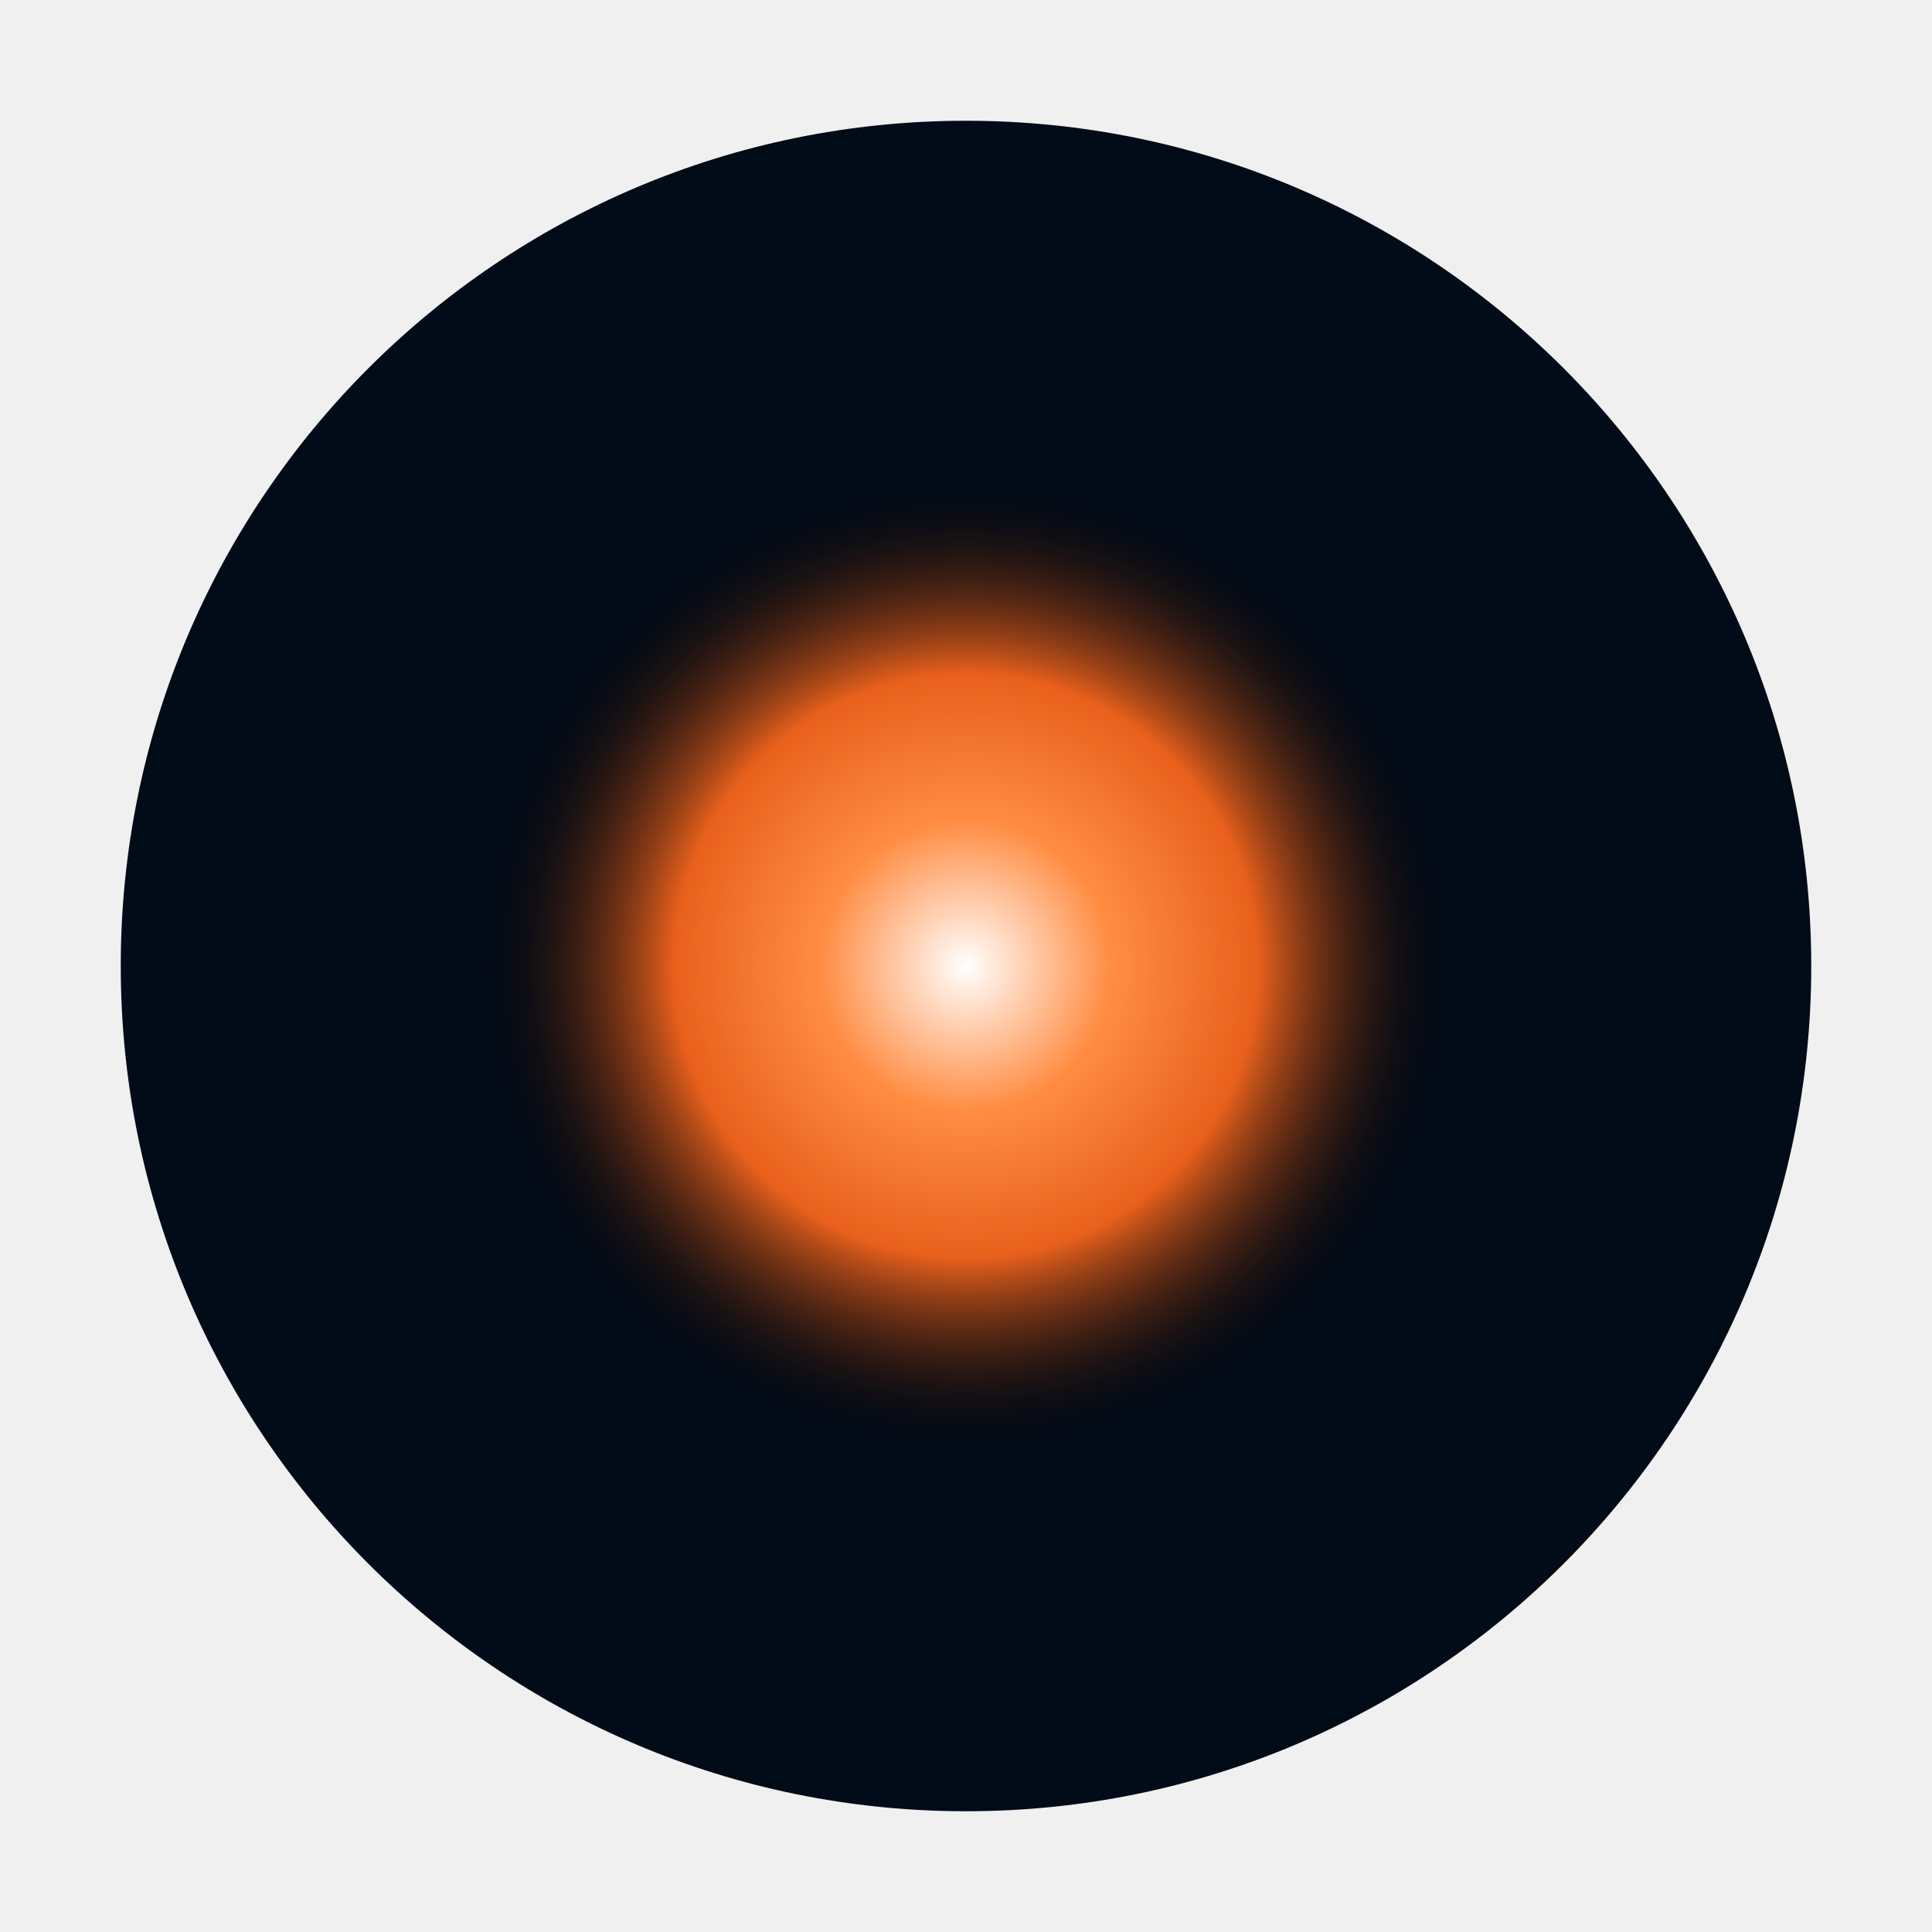
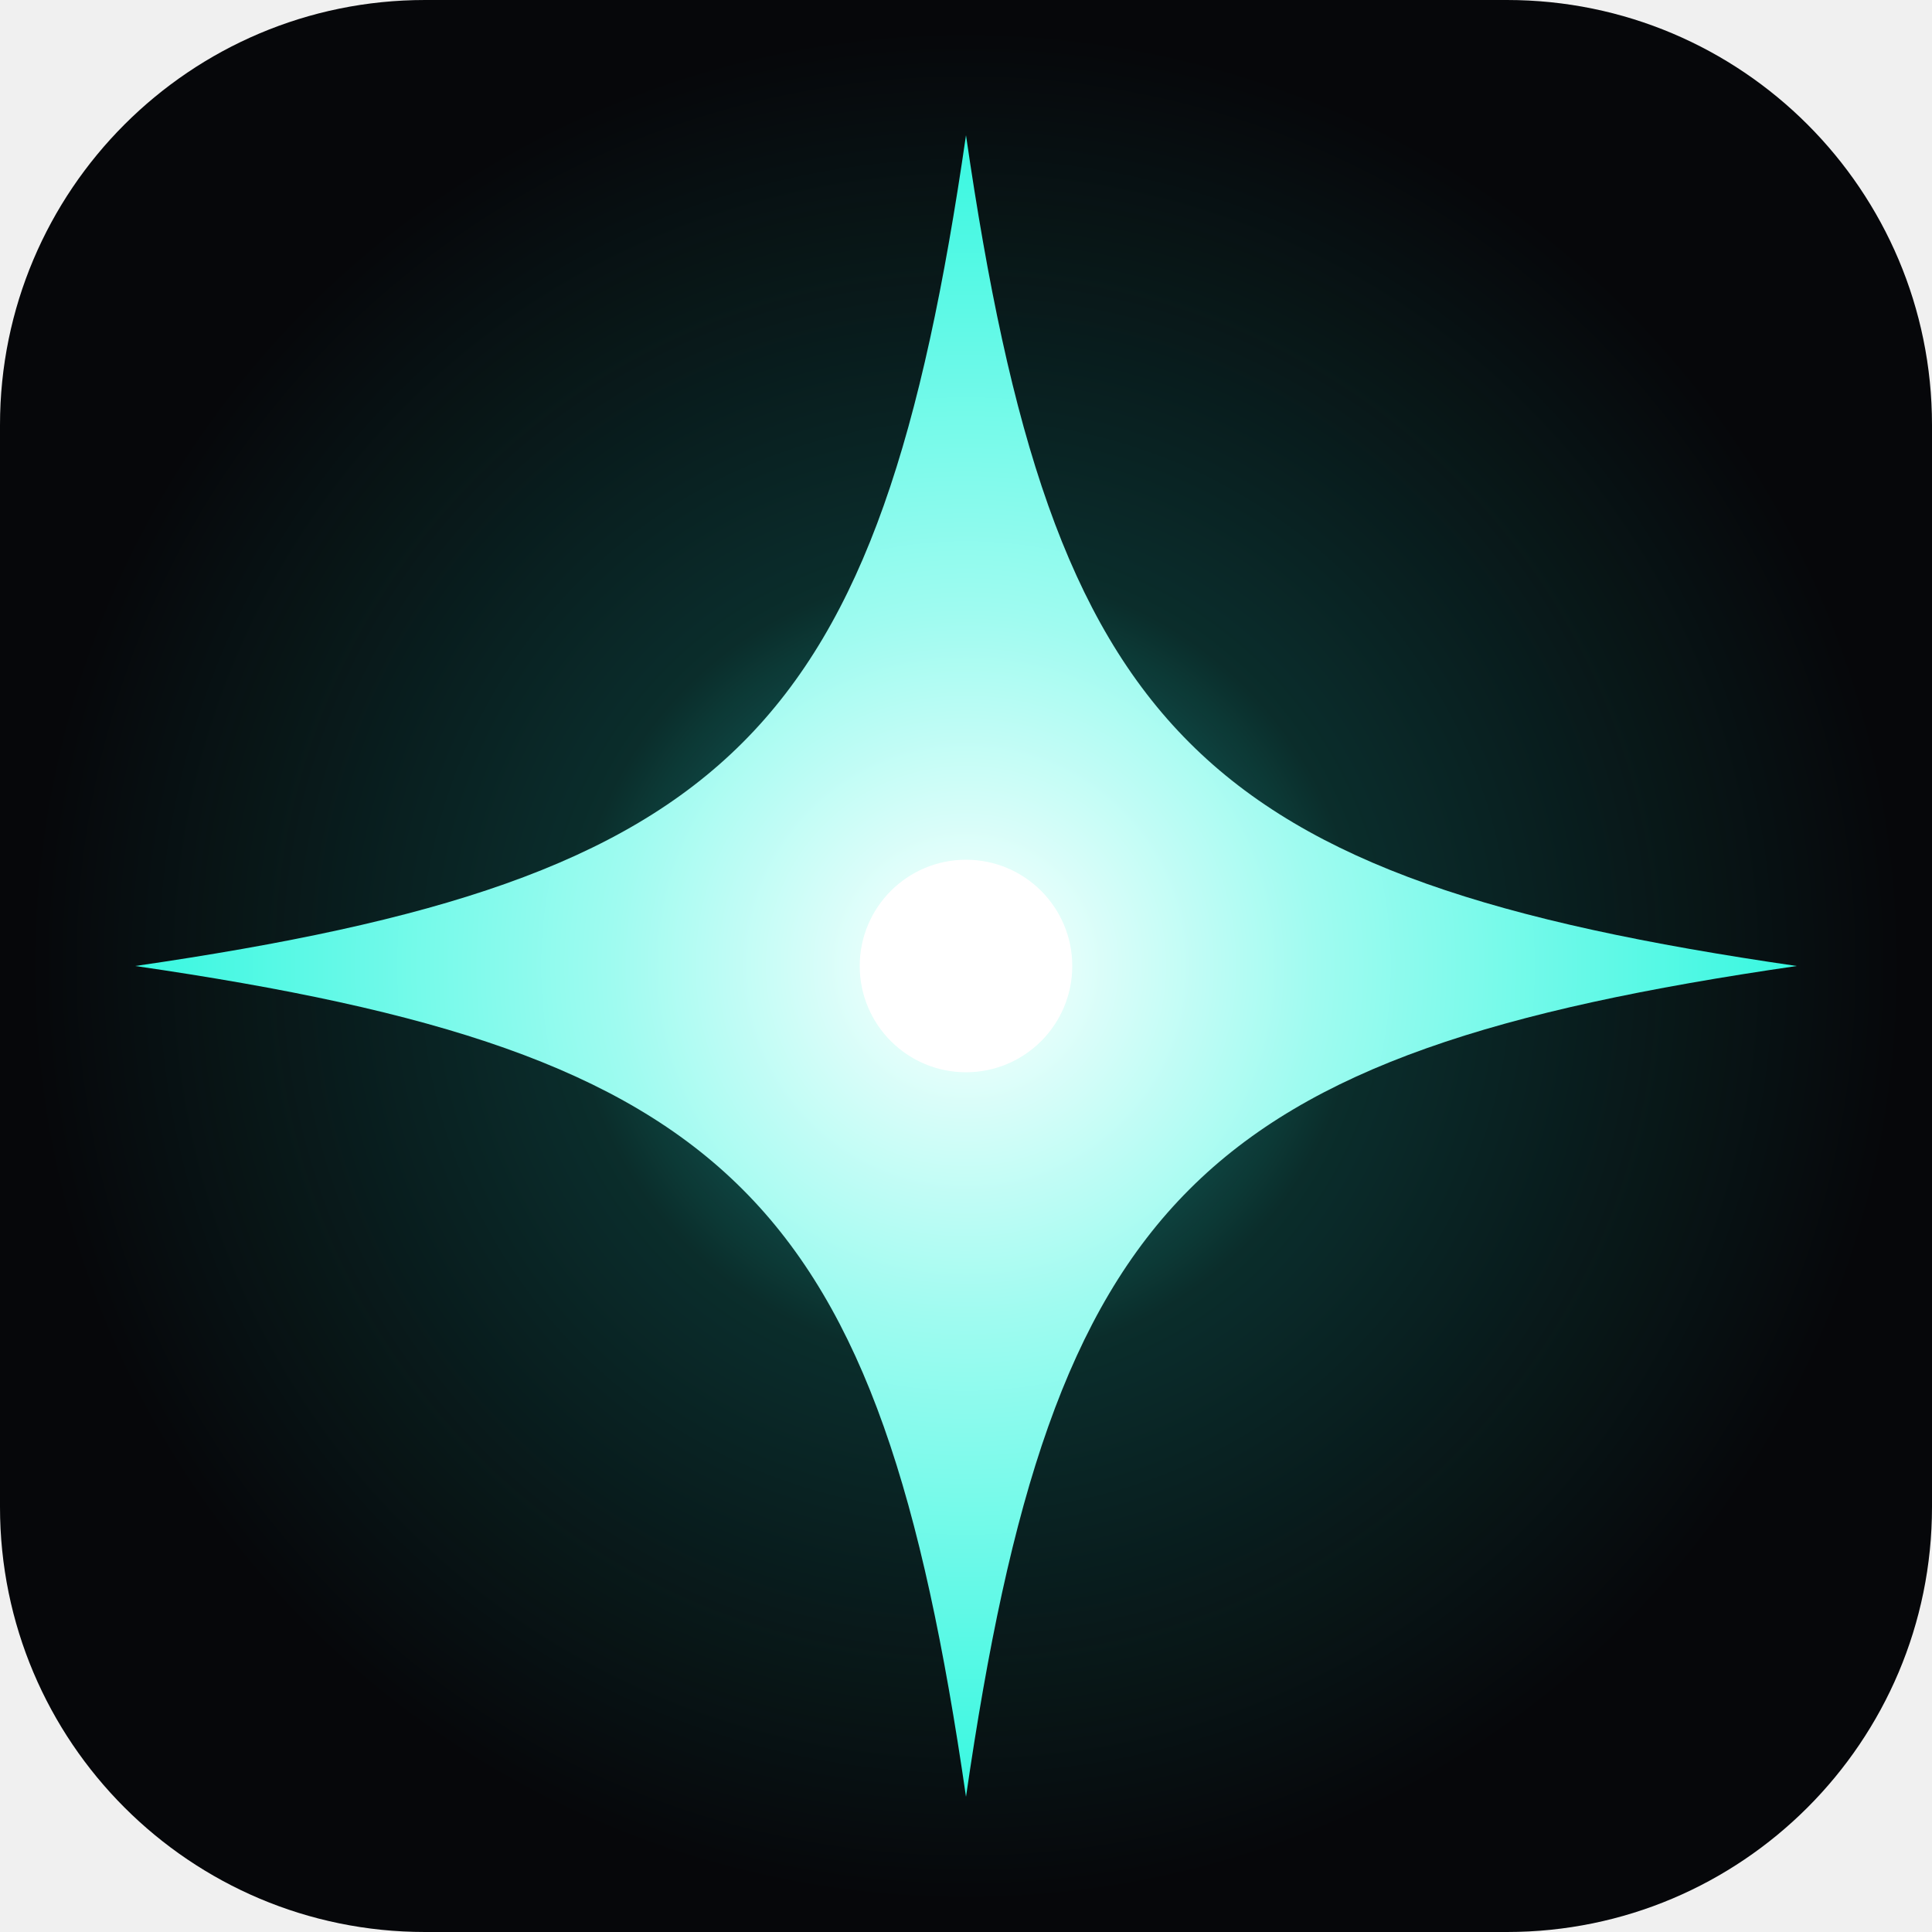
- <svg xmlns="http://www.w3.org/2000/svg" viewBox="0 0 32 32">
+ <svg xmlns="http://www.w3.org/2000/svg" viewBox="0 0 100 100">
  <defs>
-     <radialGradient id="g" cx="50%" cy="50%" r="50%">
-       <stop offset="0%" stop-color="#ffffff" />
-       <stop offset="30%" stop-color="#ff8c42" />
-       <stop offset="60%" stop-color="#e8601c" />
-       <stop offset="100%" stop-color="transparent" />
+     <radialGradient id="glow" cx="50%" cy="50%" r="50%">
+       <stop offset="0%" stop-color="#23F7DD" stop-opacity="0.6" />
+       <stop offset="42%" stop-color="#23F7DD" stop-opacity="0.16" />
+       <stop offset="100%" stop-color="#23F7DD" stop-opacity="0" />
+     </radialGradient>
+     <radialGradient id="star" cx="50%" cy="50%" r="55%">
+       <stop offset="0%" stop-color="#FFFFFF" />
+       <stop offset="38%" stop-color="#9FFBF0" />
+       <stop offset="100%" stop-color="#23F7DD" />
    </radialGradient>
  </defs>
-   <circle cx="16" cy="16" r="14" fill="#020b18" />
-   <circle cx="16" cy="16" r="8" fill="url(#g)" />
+   <rect width="100" height="100" rx="22" fill="#06070A" />
+   <circle cx="50" cy="50" r="49" fill="url(#glow)" />
+   <path d="M50 7 C 54.5 38, 62 45.5, 93 50 C 62 54.5, 54.5 62, 50 93 C 45.5 62, 38 54.5, 7 50 C 38 45.5, 45.5 38, 50 7 Z" fill="url(#star)" />
+   <circle cx="50" cy="50" r="5.5" fill="#FFFFFF" />
</svg>
